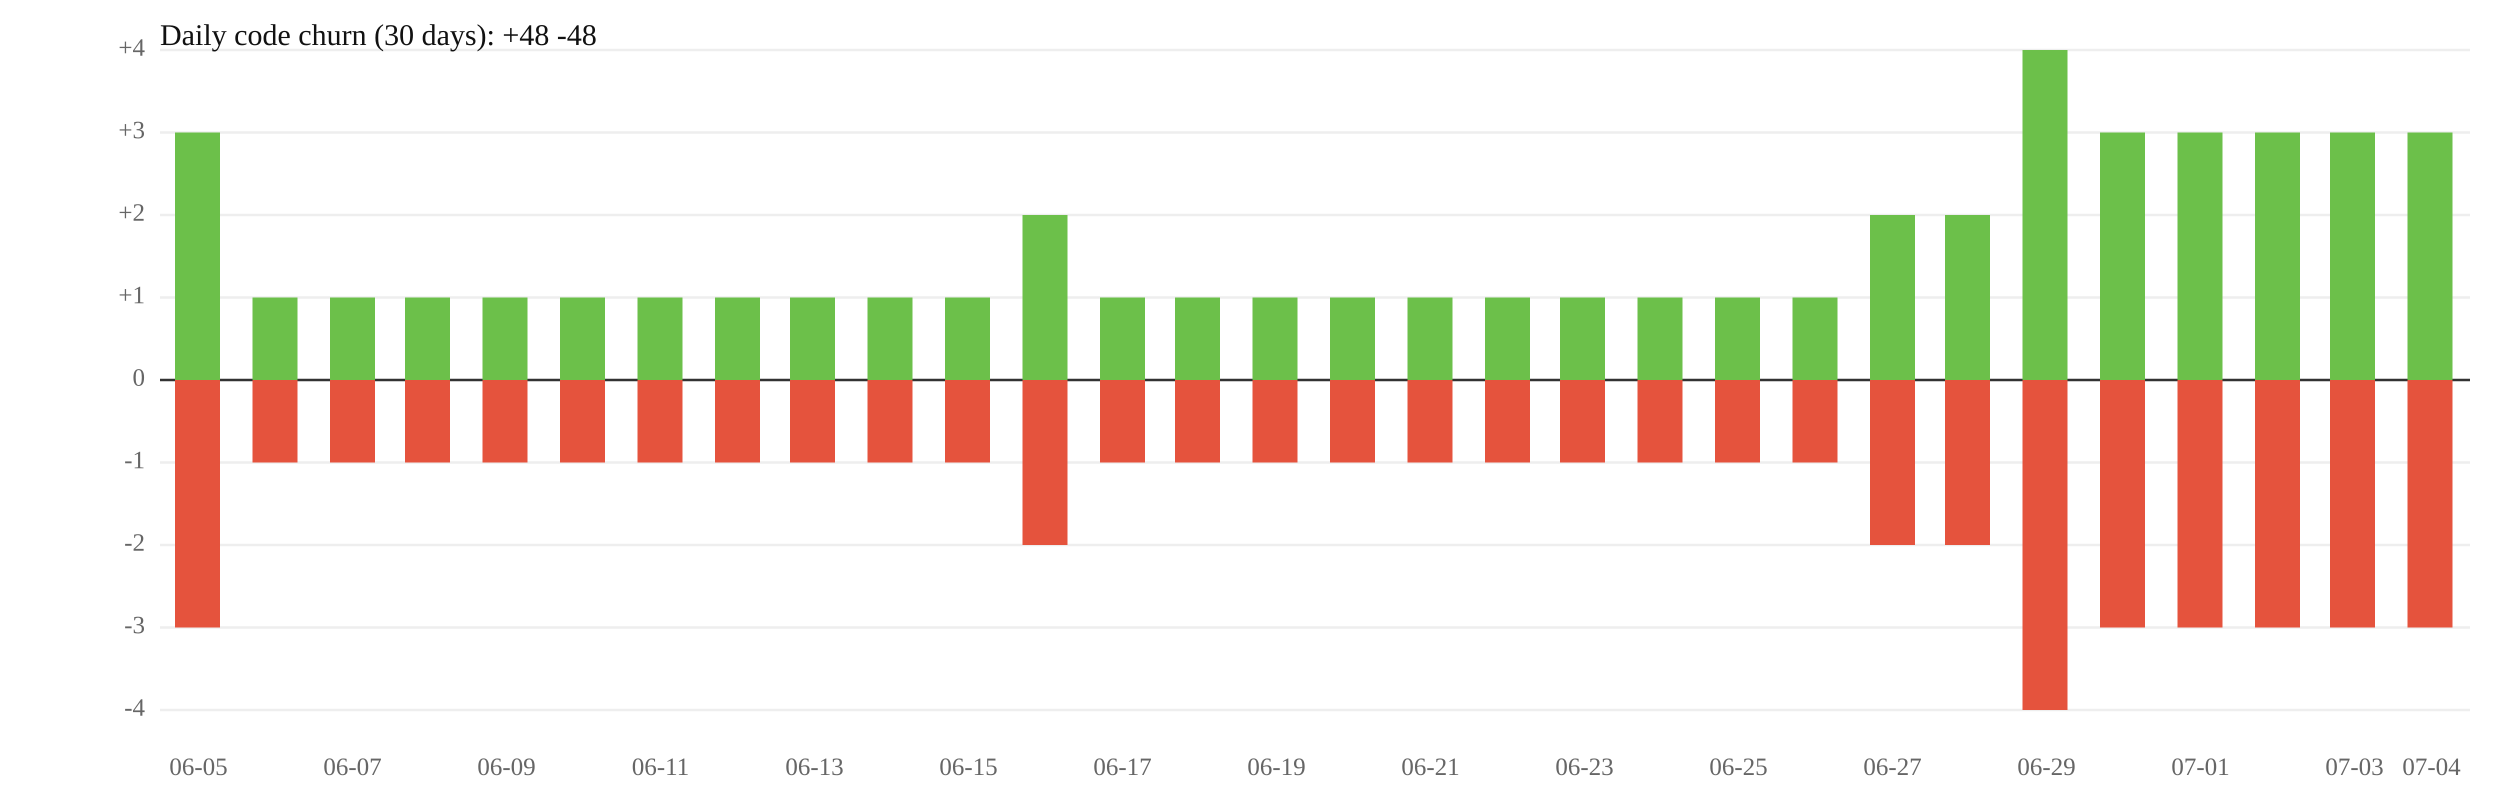
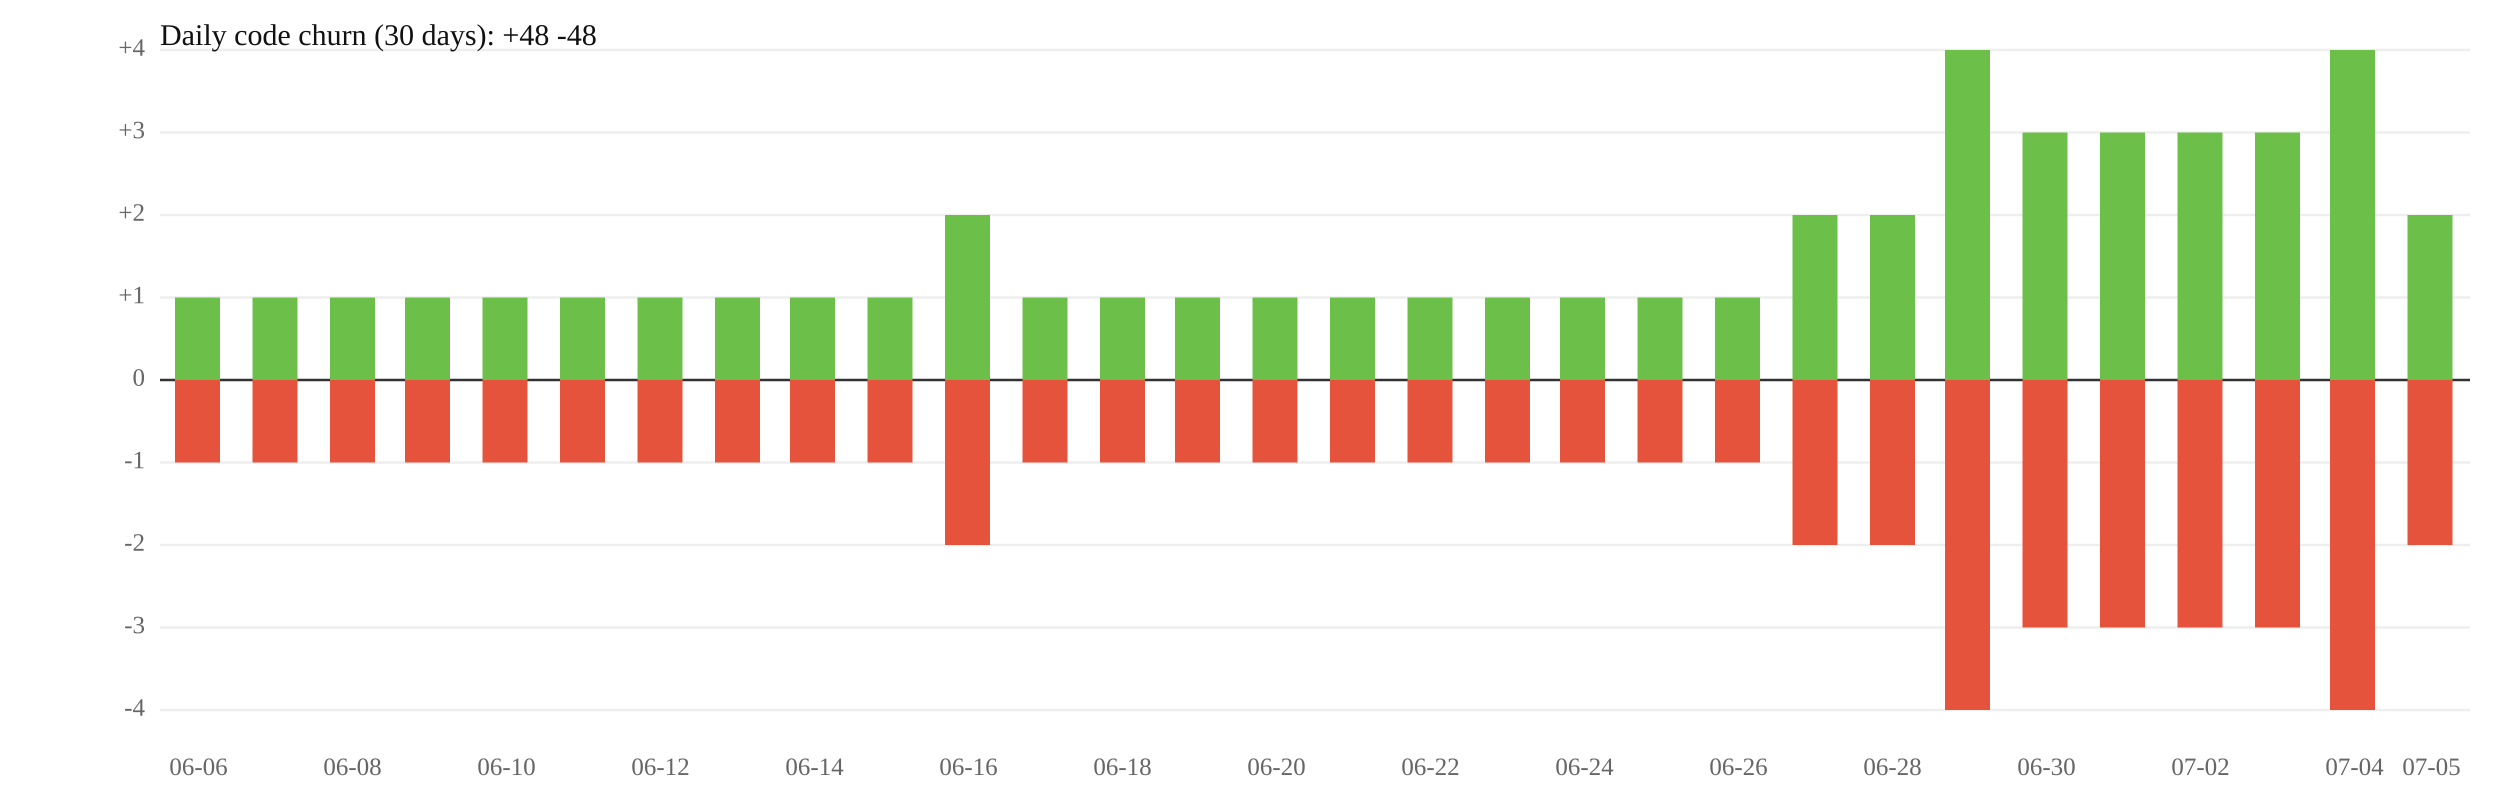
<svg xmlns="http://www.w3.org/2000/svg" width="1000" height="320" viewBox="0 0 1000 320">
  <rect width="100%" height="100%" fill="white" />
  <line x1="64" y1="119" x2="988" y2="119" stroke="#eee" />
  <line x1="64" y1="185" x2="988" y2="185" stroke="#eee" />
  <text x="58" y="119" font-size="10" text-anchor="end" dominant-baseline="middle" fill="#666">+1</text>
  <text x="58" y="185" font-size="10" text-anchor="end" dominant-baseline="middle" fill="#666">-1</text>
  <line x1="64" y1="86" x2="988" y2="86" stroke="#eee" />
  <line x1="64" y1="218" x2="988" y2="218" stroke="#eee" />
  <text x="58" y="86" font-size="10" text-anchor="end" dominant-baseline="middle" fill="#666">+2</text>
  <text x="58" y="218" font-size="10" text-anchor="end" dominant-baseline="middle" fill="#666">-2</text>
  <line x1="64" y1="53" x2="988" y2="53" stroke="#eee" />
  <line x1="64" y1="251" x2="988" y2="251" stroke="#eee" />
  <text x="58" y="53" font-size="10" text-anchor="end" dominant-baseline="middle" fill="#666">+3</text>
  <text x="58" y="251" font-size="10" text-anchor="end" dominant-baseline="middle" fill="#666">-3</text>
  <line x1="64" y1="20" x2="988" y2="20" stroke="#eee" />
  <line x1="64" y1="284" x2="988" y2="284" stroke="#eee" />
  <text x="58" y="20" font-size="10" text-anchor="end" dominant-baseline="middle" fill="#666">+4</text>
  <text x="58" y="284" font-size="10" text-anchor="end" dominant-baseline="middle" fill="#666">-4</text>
  <line x1="64" y1="152" x2="988" y2="152" stroke="#333" />
  <text x="58" y="152" font-size="10" text-anchor="end" dominant-baseline="middle" fill="#666">0</text>
-   <rect x="70" y="53" width="18" height="99" fill="#6cc04a" />
-   <rect x="70" y="152" width="18" height="99" fill="#e5533d" />
+   <rect x="70" y="119" width="18" height="33" fill="#6cc04a" />
+   <rect x="70" y="152" width="18" height="33" fill="#e5533d" />
  <rect x="101" y="119" width="18" height="33" fill="#6cc04a" />
  <rect x="101" y="152" width="18" height="33" fill="#e5533d" />
  <rect x="132" y="119" width="18" height="33" fill="#6cc04a" />
  <rect x="132" y="152" width="18" height="33" fill="#e5533d" />
  <rect x="162" y="119" width="18" height="33" fill="#6cc04a" />
  <rect x="162" y="152" width="18" height="33" fill="#e5533d" />
  <rect x="193" y="119" width="18" height="33" fill="#6cc04a" />
  <rect x="193" y="152" width="18" height="33" fill="#e5533d" />
  <rect x="224" y="119" width="18" height="33" fill="#6cc04a" />
  <rect x="224" y="152" width="18" height="33" fill="#e5533d" />
  <rect x="255" y="119" width="18" height="33" fill="#6cc04a" />
  <rect x="255" y="152" width="18" height="33" fill="#e5533d" />
  <rect x="286" y="119" width="18" height="33" fill="#6cc04a" />
  <rect x="286" y="152" width="18" height="33" fill="#e5533d" />
  <rect x="316" y="119" width="18" height="33" fill="#6cc04a" />
  <rect x="316" y="152" width="18" height="33" fill="#e5533d" />
  <rect x="347" y="119" width="18" height="33" fill="#6cc04a" />
  <rect x="347" y="152" width="18" height="33" fill="#e5533d" />
-   <rect x="378" y="119" width="18" height="33" fill="#6cc04a" />
-   <rect x="378" y="152" width="18" height="33" fill="#e5533d" />
-   <rect x="409" y="86" width="18" height="66" fill="#6cc04a" />
-   <rect x="409" y="152" width="18" height="66" fill="#e5533d" />
+   <rect x="378" y="86" width="18" height="66" fill="#6cc04a" />
+   <rect x="378" y="152" width="18" height="66" fill="#e5533d" />
+   <rect x="409" y="119" width="18" height="33" fill="#6cc04a" />
+   <rect x="409" y="152" width="18" height="33" fill="#e5533d" />
  <rect x="440" y="119" width="18" height="33" fill="#6cc04a" />
  <rect x="440" y="152" width="18" height="33" fill="#e5533d" />
  <rect x="470" y="119" width="18" height="33" fill="#6cc04a" />
  <rect x="470" y="152" width="18" height="33" fill="#e5533d" />
  <rect x="501" y="119" width="18" height="33" fill="#6cc04a" />
  <rect x="501" y="152" width="18" height="33" fill="#e5533d" />
  <rect x="532" y="119" width="18" height="33" fill="#6cc04a" />
  <rect x="532" y="152" width="18" height="33" fill="#e5533d" />
  <rect x="563" y="119" width="18" height="33" fill="#6cc04a" />
  <rect x="563" y="152" width="18" height="33" fill="#e5533d" />
  <rect x="594" y="119" width="18" height="33" fill="#6cc04a" />
  <rect x="594" y="152" width="18" height="33" fill="#e5533d" />
  <rect x="624" y="119" width="18" height="33" fill="#6cc04a" />
  <rect x="624" y="152" width="18" height="33" fill="#e5533d" />
  <rect x="655" y="119" width="18" height="33" fill="#6cc04a" />
  <rect x="655" y="152" width="18" height="33" fill="#e5533d" />
  <rect x="686" y="119" width="18" height="33" fill="#6cc04a" />
  <rect x="686" y="152" width="18" height="33" fill="#e5533d" />
-   <rect x="717" y="119" width="18" height="33" fill="#6cc04a" />
-   <rect x="717" y="152" width="18" height="33" fill="#e5533d" />
+   <rect x="717" y="86" width="18" height="66" fill="#6cc04a" />
+   <rect x="717" y="152" width="18" height="66" fill="#e5533d" />
  <rect x="748" y="86" width="18" height="66" fill="#6cc04a" />
  <rect x="748" y="152" width="18" height="66" fill="#e5533d" />
-   <rect x="778" y="86" width="18" height="66" fill="#6cc04a" />
-   <rect x="778" y="152" width="18" height="66" fill="#e5533d" />
-   <rect x="809" y="20" width="18" height="132" fill="#6cc04a" />
-   <rect x="809" y="152" width="18" height="132" fill="#e5533d" />
+   <rect x="778" y="20" width="18" height="132" fill="#6cc04a" />
+   <rect x="778" y="152" width="18" height="132" fill="#e5533d" />
+   <rect x="809" y="53" width="18" height="99" fill="#6cc04a" />
+   <rect x="809" y="152" width="18" height="99" fill="#e5533d" />
  <rect x="840" y="53" width="18" height="99" fill="#6cc04a" />
  <rect x="840" y="152" width="18" height="99" fill="#e5533d" />
  <rect x="871" y="53" width="18" height="99" fill="#6cc04a" />
  <rect x="871" y="152" width="18" height="99" fill="#e5533d" />
  <rect x="902" y="53" width="18" height="99" fill="#6cc04a" />
  <rect x="902" y="152" width="18" height="99" fill="#e5533d" />
-   <rect x="932" y="53" width="18" height="99" fill="#6cc04a" />
-   <rect x="932" y="152" width="18" height="99" fill="#e5533d" />
-   <rect x="963" y="53" width="18" height="99" fill="#6cc04a" />
-   <rect x="963" y="152" width="18" height="99" fill="#e5533d" />
-   <text x="79.4" y="310" font-size="10" text-anchor="middle" fill="#666">06-05</text>
-   <text x="141.0" y="310" font-size="10" text-anchor="middle" fill="#666">06-07</text>
-   <text x="202.6" y="310" font-size="10" text-anchor="middle" fill="#666">06-09</text>
-   <text x="264.2" y="310" font-size="10" text-anchor="middle" fill="#666">06-11</text>
-   <text x="325.8" y="310" font-size="10" text-anchor="middle" fill="#666">06-13</text>
-   <text x="387.4" y="310" font-size="10" text-anchor="middle" fill="#666">06-15</text>
-   <text x="449.0" y="310" font-size="10" text-anchor="middle" fill="#666">06-17</text>
-   <text x="510.6" y="310" font-size="10" text-anchor="middle" fill="#666">06-19</text>
-   <text x="572.2" y="310" font-size="10" text-anchor="middle" fill="#666">06-21</text>
-   <text x="633.8" y="310" font-size="10" text-anchor="middle" fill="#666">06-23</text>
-   <text x="695.4" y="310" font-size="10" text-anchor="middle" fill="#666">06-25</text>
-   <text x="757.0" y="310" font-size="10" text-anchor="middle" fill="#666">06-27</text>
-   <text x="818.6" y="310" font-size="10" text-anchor="middle" fill="#666">06-29</text>
-   <text x="880.2" y="310" font-size="10" text-anchor="middle" fill="#666">07-01</text>
-   <text x="941.8" y="310" font-size="10" text-anchor="middle" fill="#666">07-03</text>
-   <text x="972.6" y="310" font-size="10" text-anchor="middle" fill="#666">07-04</text>
+   <rect x="932" y="20" width="18" height="132" fill="#6cc04a" />
+   <rect x="932" y="152" width="18" height="132" fill="#e5533d" />
+   <rect x="963" y="86" width="18" height="66" fill="#6cc04a" />
+   <rect x="963" y="152" width="18" height="66" fill="#e5533d" />
+   <text x="79.4" y="310" font-size="10" text-anchor="middle" fill="#666">06-06</text>
+   <text x="141.0" y="310" font-size="10" text-anchor="middle" fill="#666">06-08</text>
+   <text x="202.6" y="310" font-size="10" text-anchor="middle" fill="#666">06-10</text>
+   <text x="264.2" y="310" font-size="10" text-anchor="middle" fill="#666">06-12</text>
+   <text x="325.8" y="310" font-size="10" text-anchor="middle" fill="#666">06-14</text>
+   <text x="387.4" y="310" font-size="10" text-anchor="middle" fill="#666">06-16</text>
+   <text x="449.0" y="310" font-size="10" text-anchor="middle" fill="#666">06-18</text>
+   <text x="510.6" y="310" font-size="10" text-anchor="middle" fill="#666">06-20</text>
+   <text x="572.2" y="310" font-size="10" text-anchor="middle" fill="#666">06-22</text>
+   <text x="633.8" y="310" font-size="10" text-anchor="middle" fill="#666">06-24</text>
+   <text x="695.4" y="310" font-size="10" text-anchor="middle" fill="#666">06-26</text>
+   <text x="757.0" y="310" font-size="10" text-anchor="middle" fill="#666">06-28</text>
+   <text x="818.6" y="310" font-size="10" text-anchor="middle" fill="#666">06-30</text>
+   <text x="880.2" y="310" font-size="10" text-anchor="middle" fill="#666">07-02</text>
+   <text x="941.8" y="310" font-size="10" text-anchor="middle" fill="#666">07-04</text>
+   <text x="972.6" y="310" font-size="10" text-anchor="middle" fill="#666">07-05</text>
  <text x="64" y="18" font-size="12" fill="#111">Daily code churn (30 days): +48  -48</text>
</svg>
